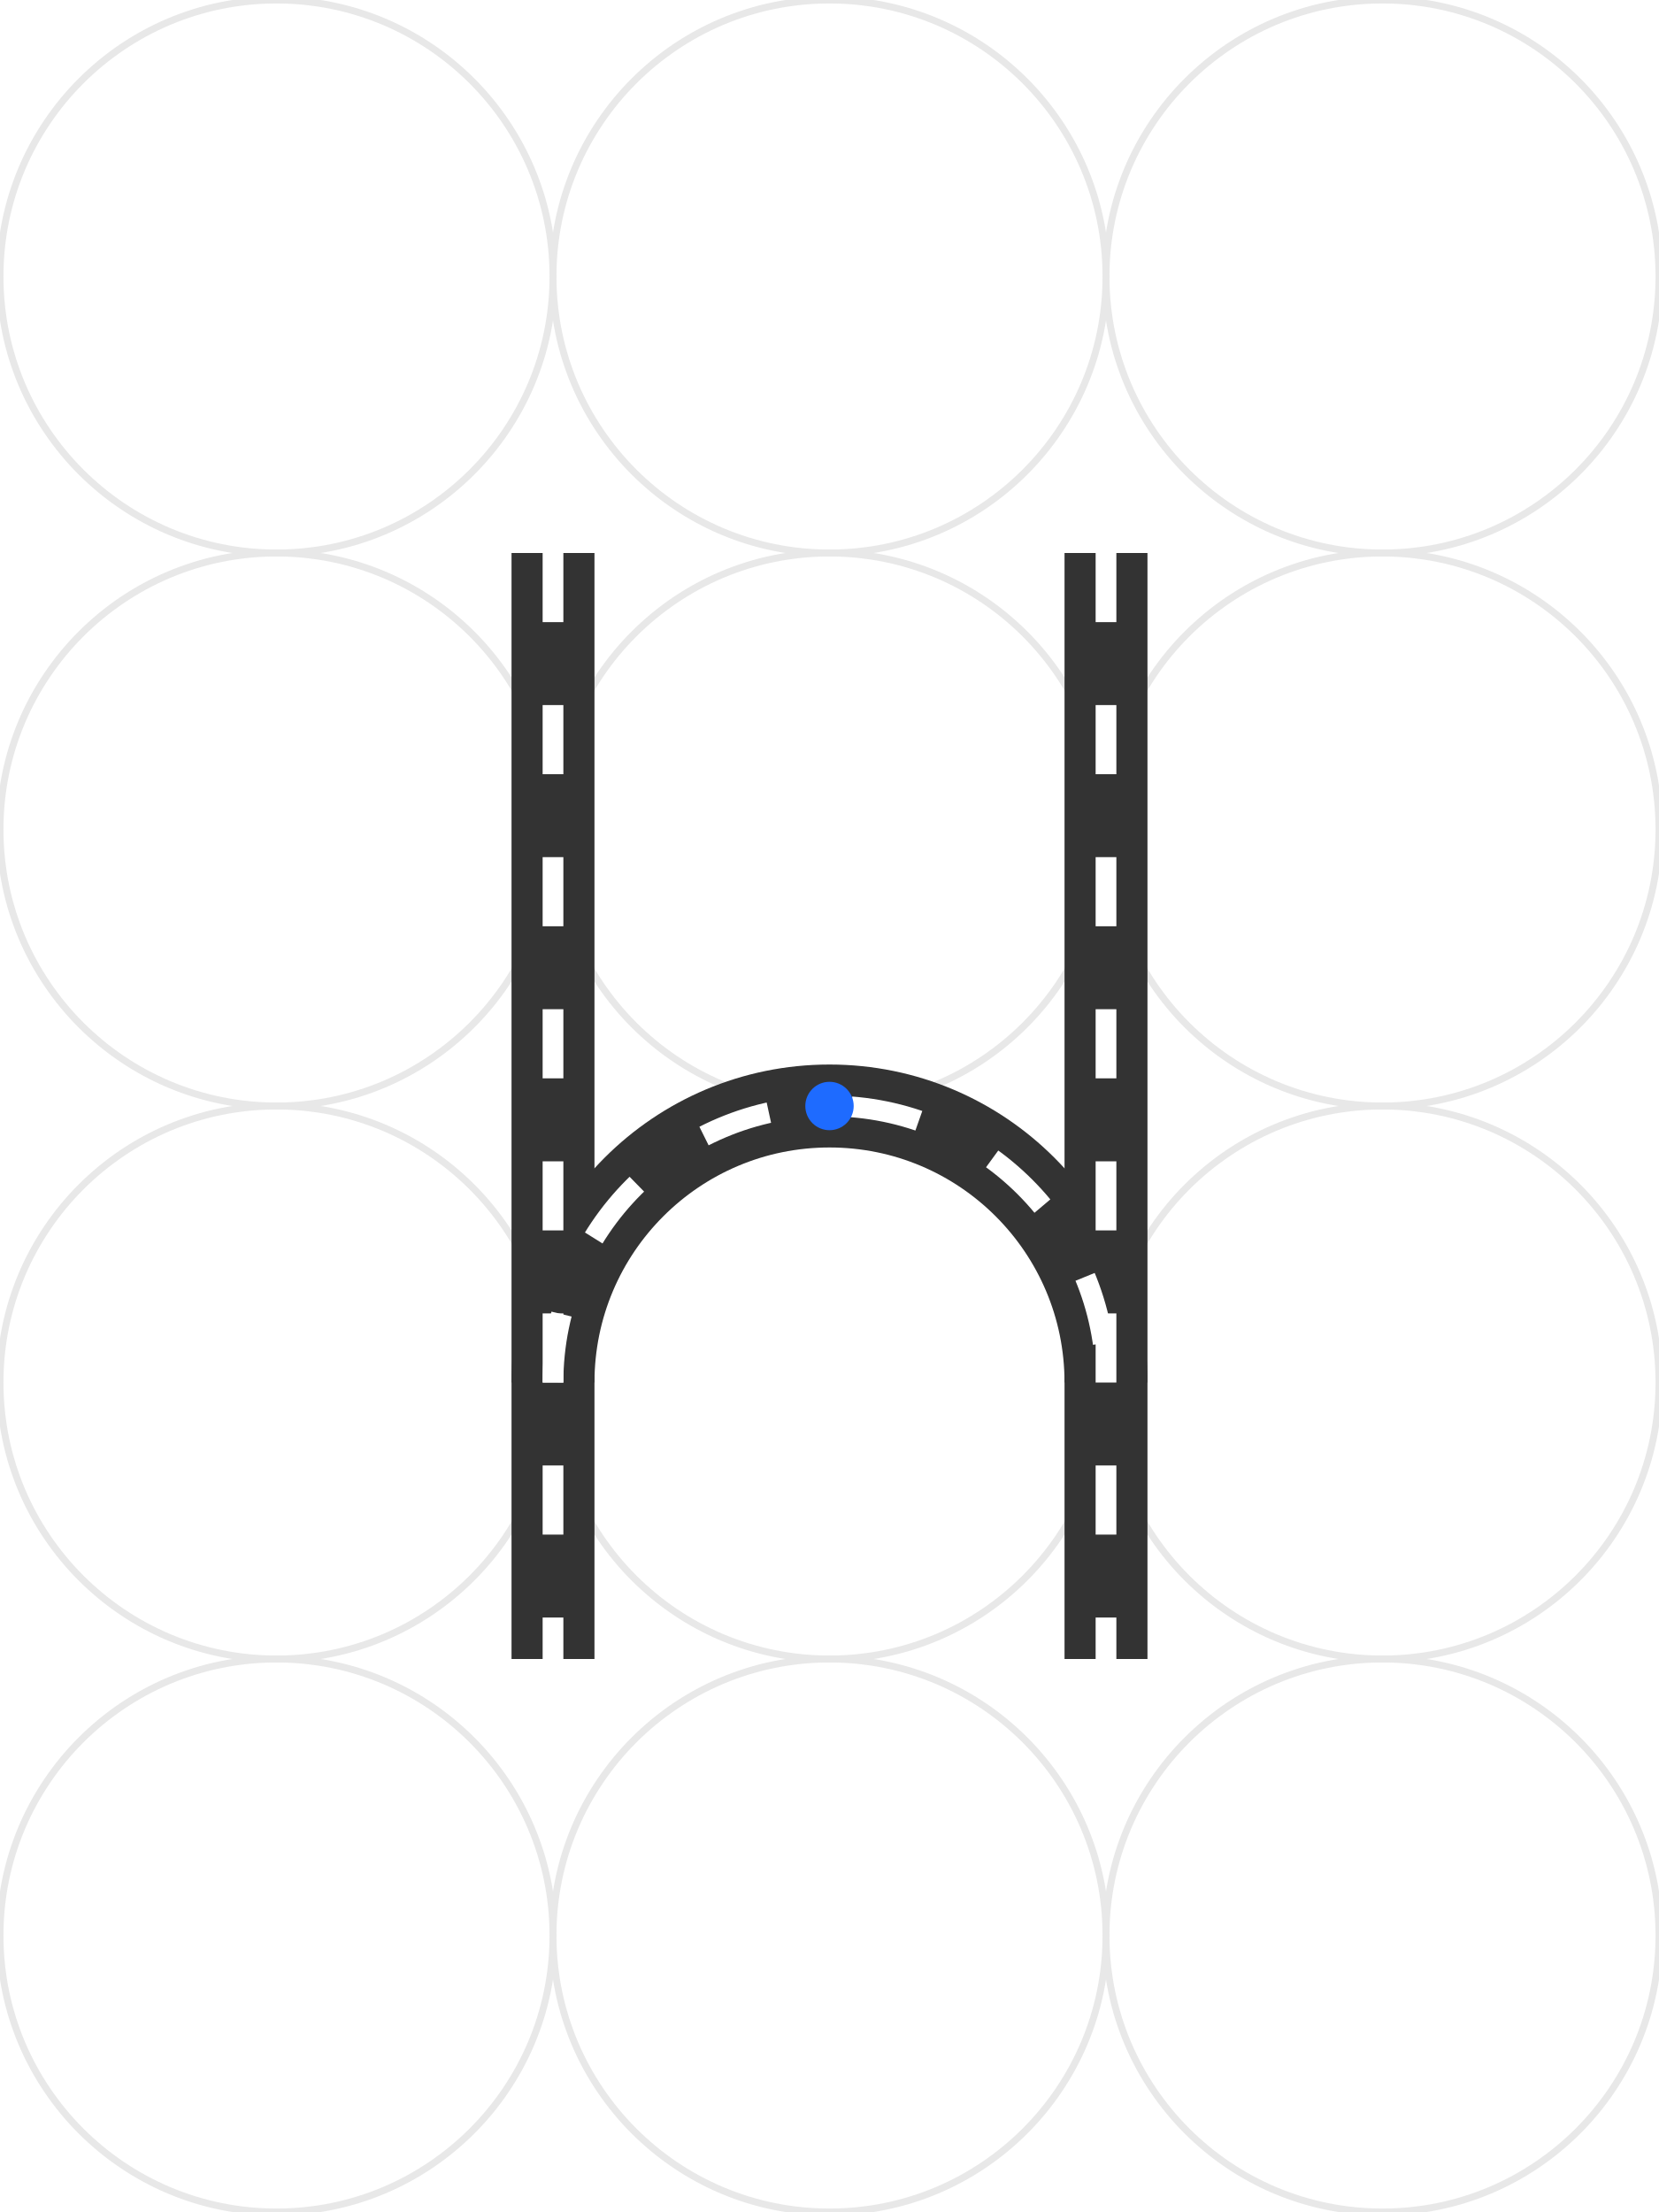
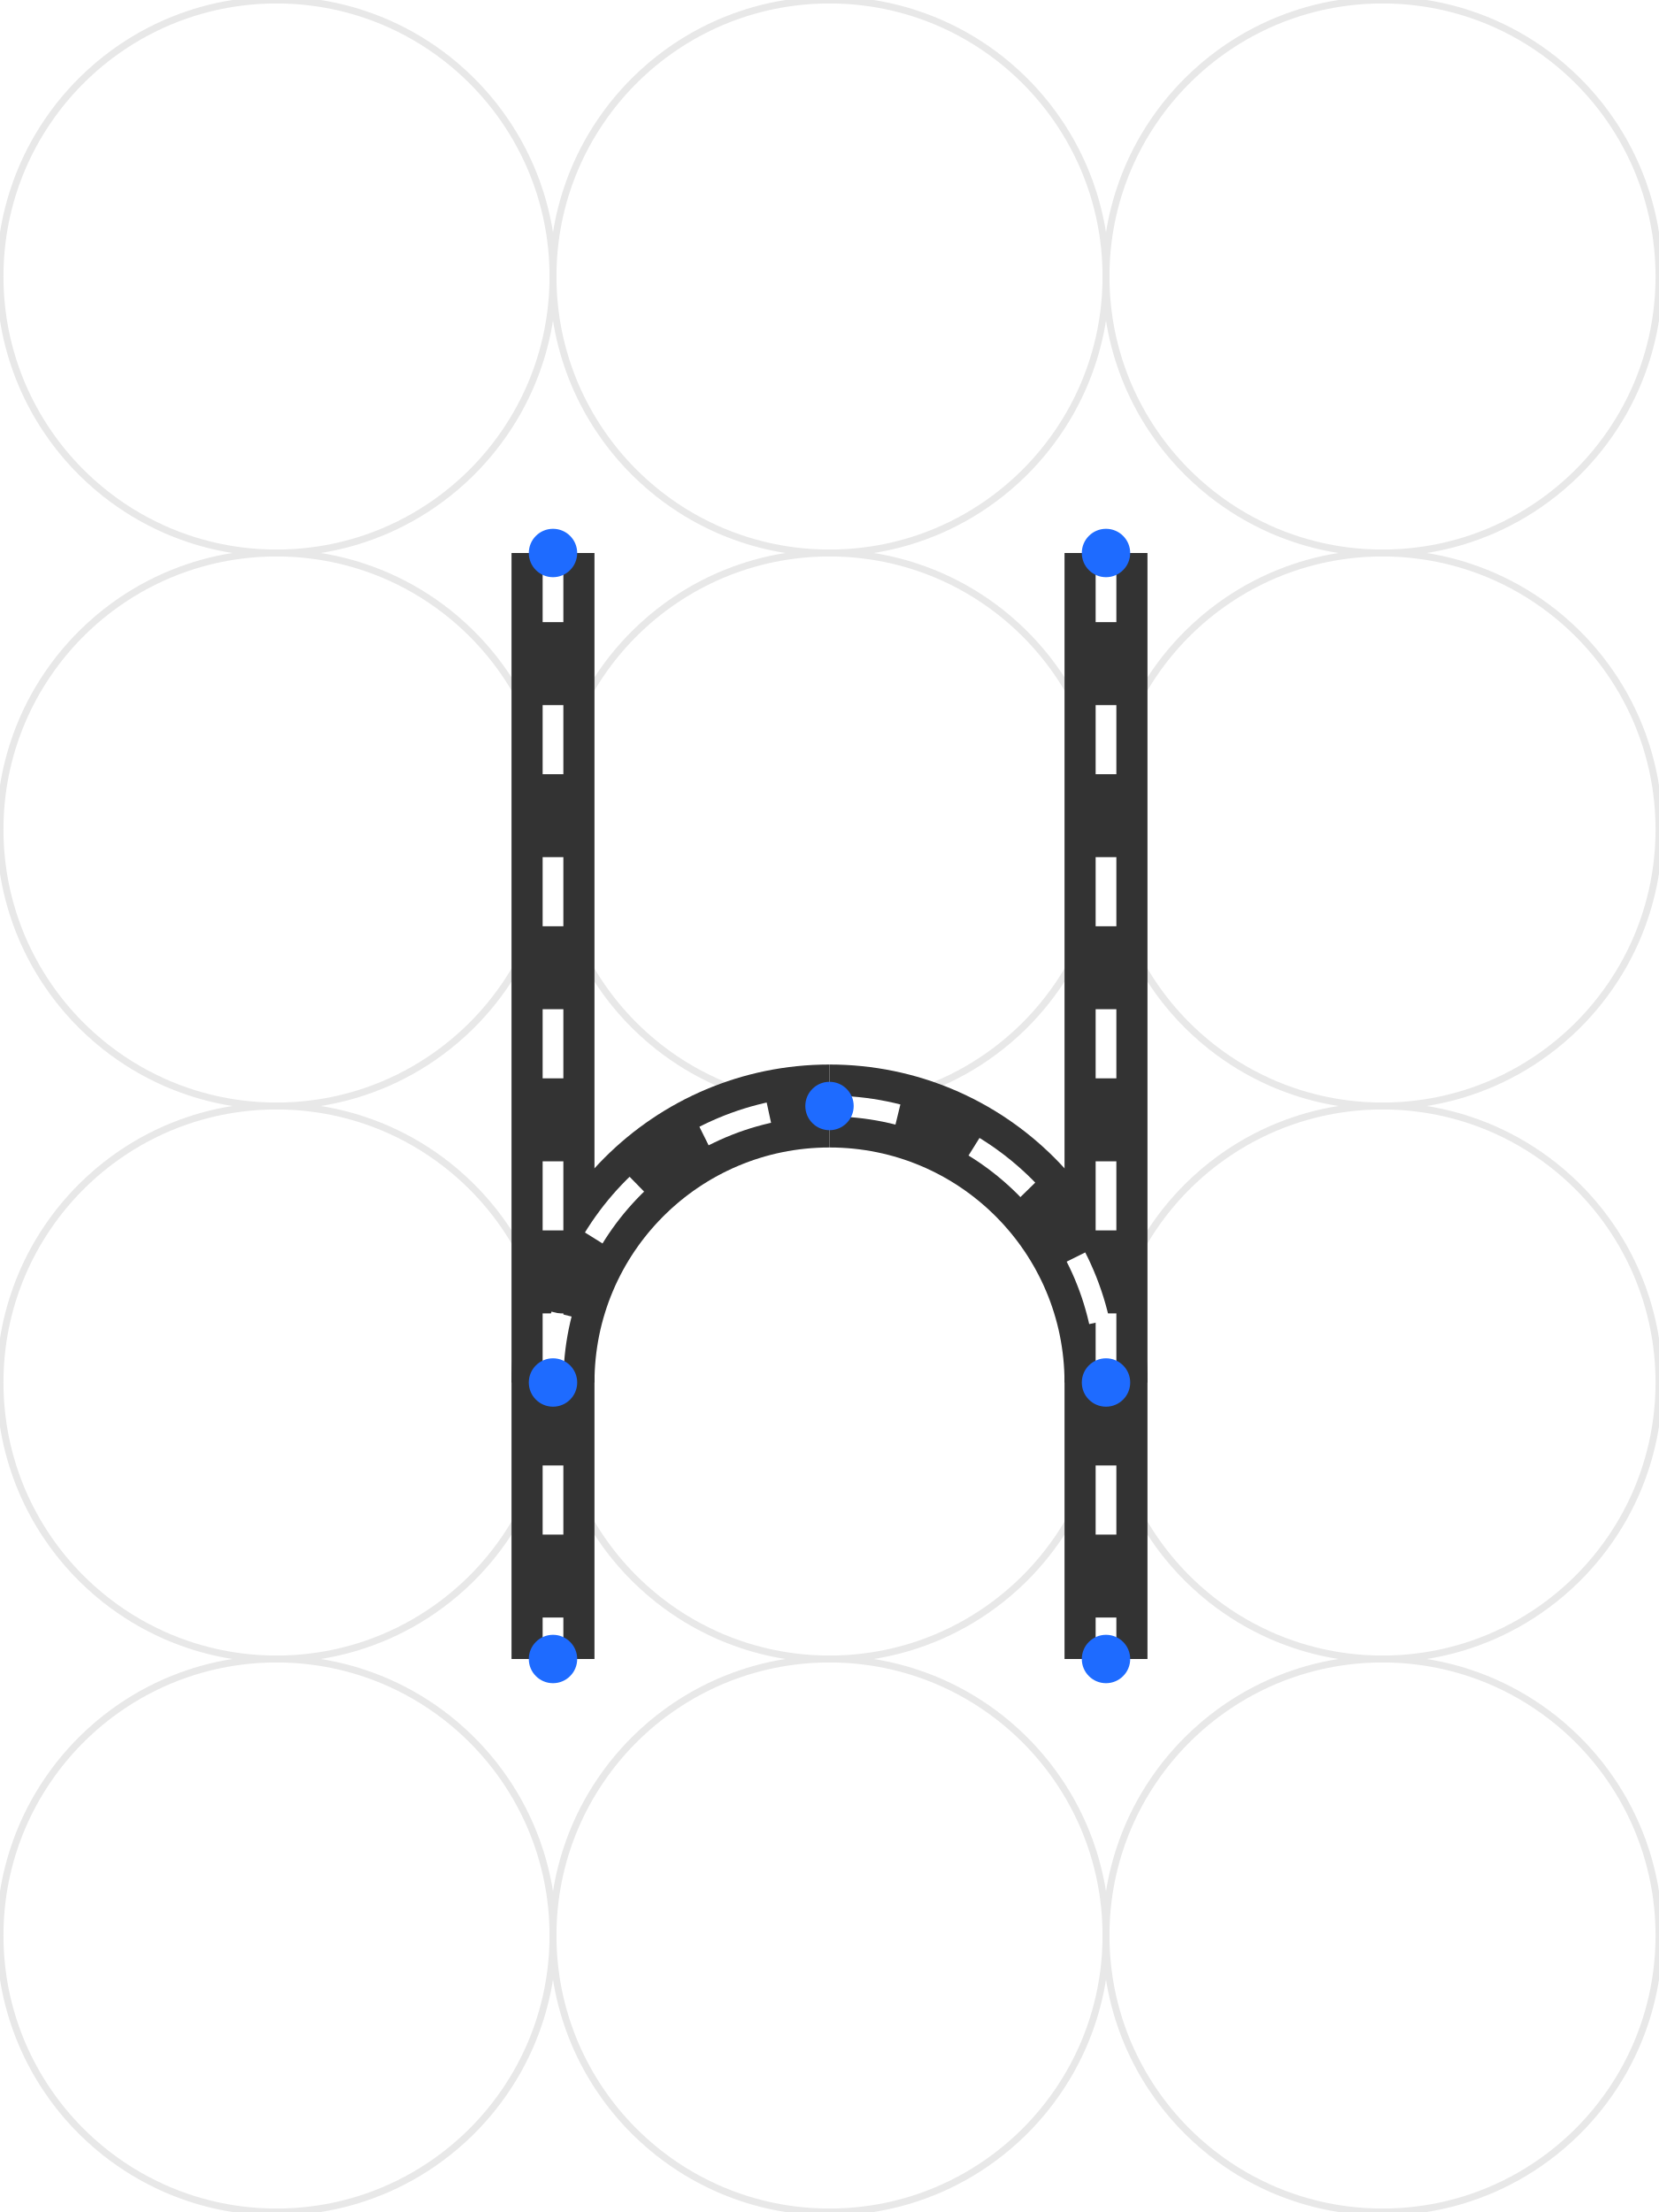
<svg xmlns="http://www.w3.org/2000/svg" viewBox="0 0 240 320" width="240" height="320">
  <rect x="0" y="0" width="100%" height="100%" fill="#fff" />
  <g fill="none" stroke="#bdbdbd" stroke-width="1" opacity="0.35" stroke-linecap="butt">
    <circle cx="40" cy="40" r="40" />
    <circle cx="120" cy="40" r="40" />
    <circle cx="200" cy="40" r="40" />
    <circle cx="40" cy="120" r="40" />
    <circle cx="120" cy="120" r="40" />
    <circle cx="200" cy="120" r="40" />
    <circle cx="40" cy="200" r="40" />
    <circle cx="120" cy="200" r="40" />
    <circle cx="200" cy="200" r="40" />
    <circle cx="40" cy="280" r="40" />
    <circle cx="120" cy="280" r="40" />
    <circle cx="200" cy="280" r="40" />
  </g>
  <g fill="none" stroke-linejoin="round" stroke-linecap="butt">
    <g stroke="#333" stroke-width="12" stroke-linecap="butt" stroke-linejoin="round">
      <path d="M 80 80 L 80 240" />
-       <path d="M 80 200 A 40 40 0 0 1 120 160 A 40 40 0 0 1 160 200" />
+       <path d="M 80 200 A 40 40 0 0 1 120 160" />
+       <path d="M 120 160 A 40 40 0 0 1 160 200" />
      <path d="M 160 80 L 160 240" />
    </g>
    <g stroke="#fff" stroke-width="3" stroke-dasharray="10 12" stroke-linecap="butt" stroke-linejoin="round">
      <path d="M 80 80 L 80 240" />
-       <path d="M 80 200 A 40 40 0 0 1 120 160 A 40 40 0 0 1 160 200" />
+       <path d="M 80 200 A 40 40 0 0 1 120 160" />
+       <path d="M 120 160 A 40 40 0 0 1 160 200" />
      <path d="M 160 80 L 160 240" />
    </g>
  </g>
  <g fill="#1e6bff" stroke="none" stroke-linecap="butt">
+     <circle cx="80" cy="80" r="3.5" />
+     <circle cx="80" cy="240" r="3.5" />
+     <circle cx="80" cy="200" r="3.5" />
    <circle cx="120" cy="160" r="3.5" />
+     <circle cx="160" cy="200" r="3.5" />
+     <circle cx="160" cy="80" r="3.5" />
+     <circle cx="160" cy="240" r="3.5" />
  </g>
</svg>
